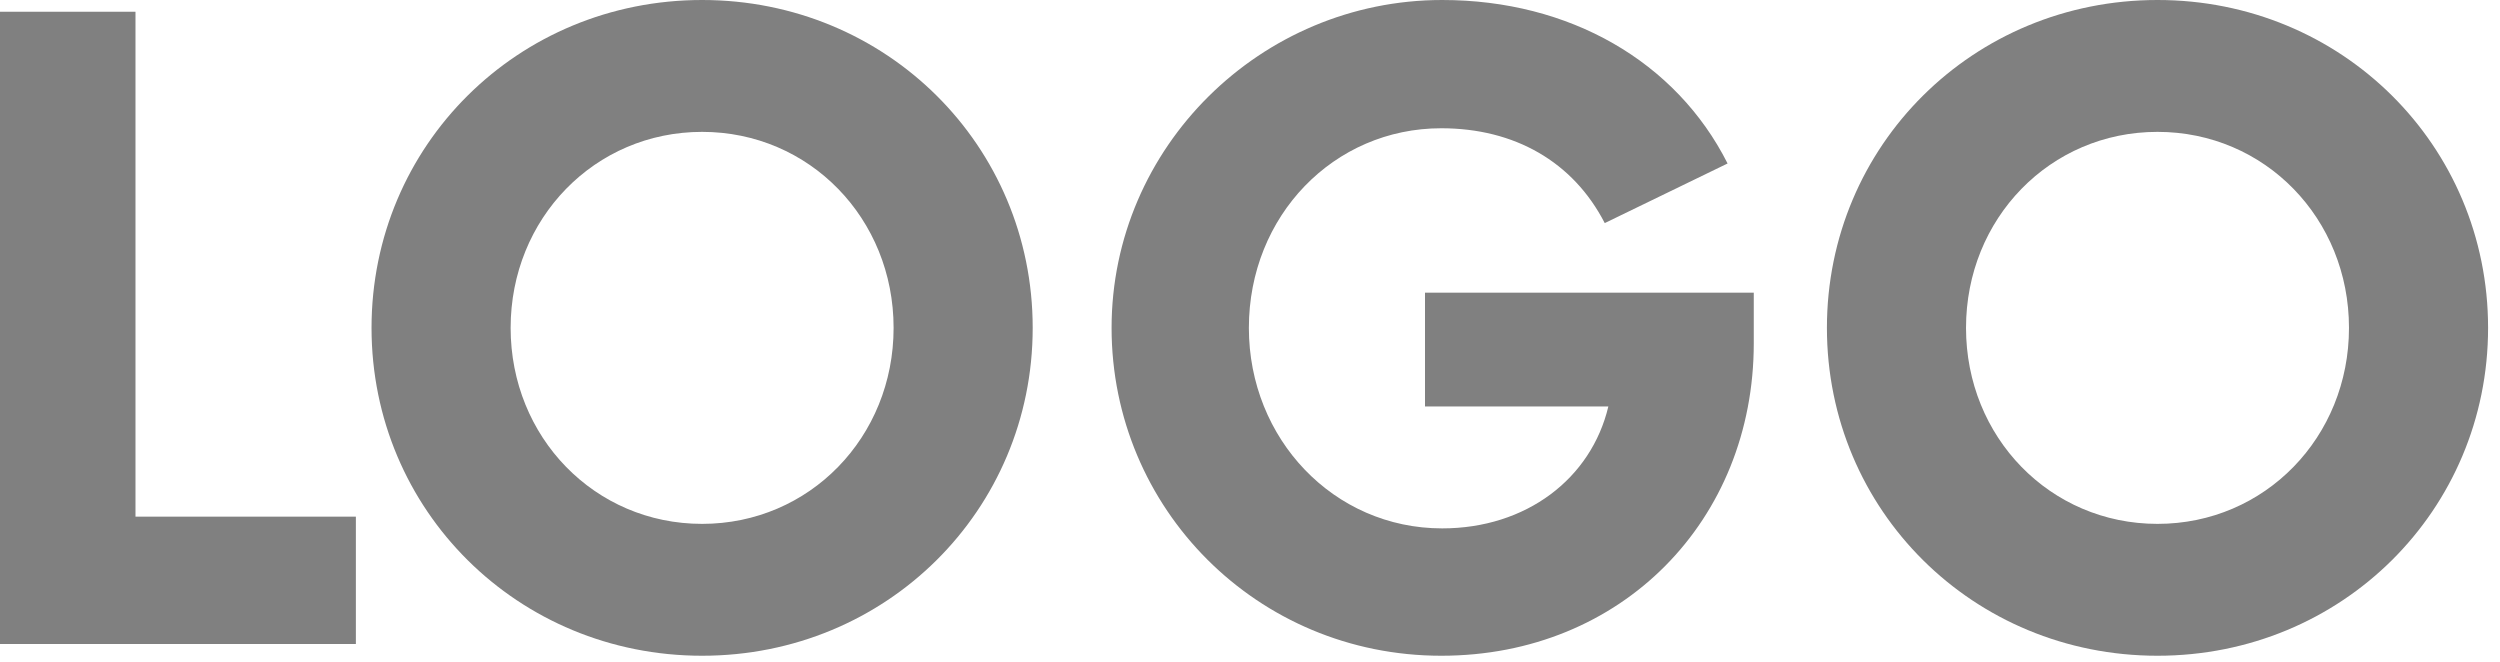
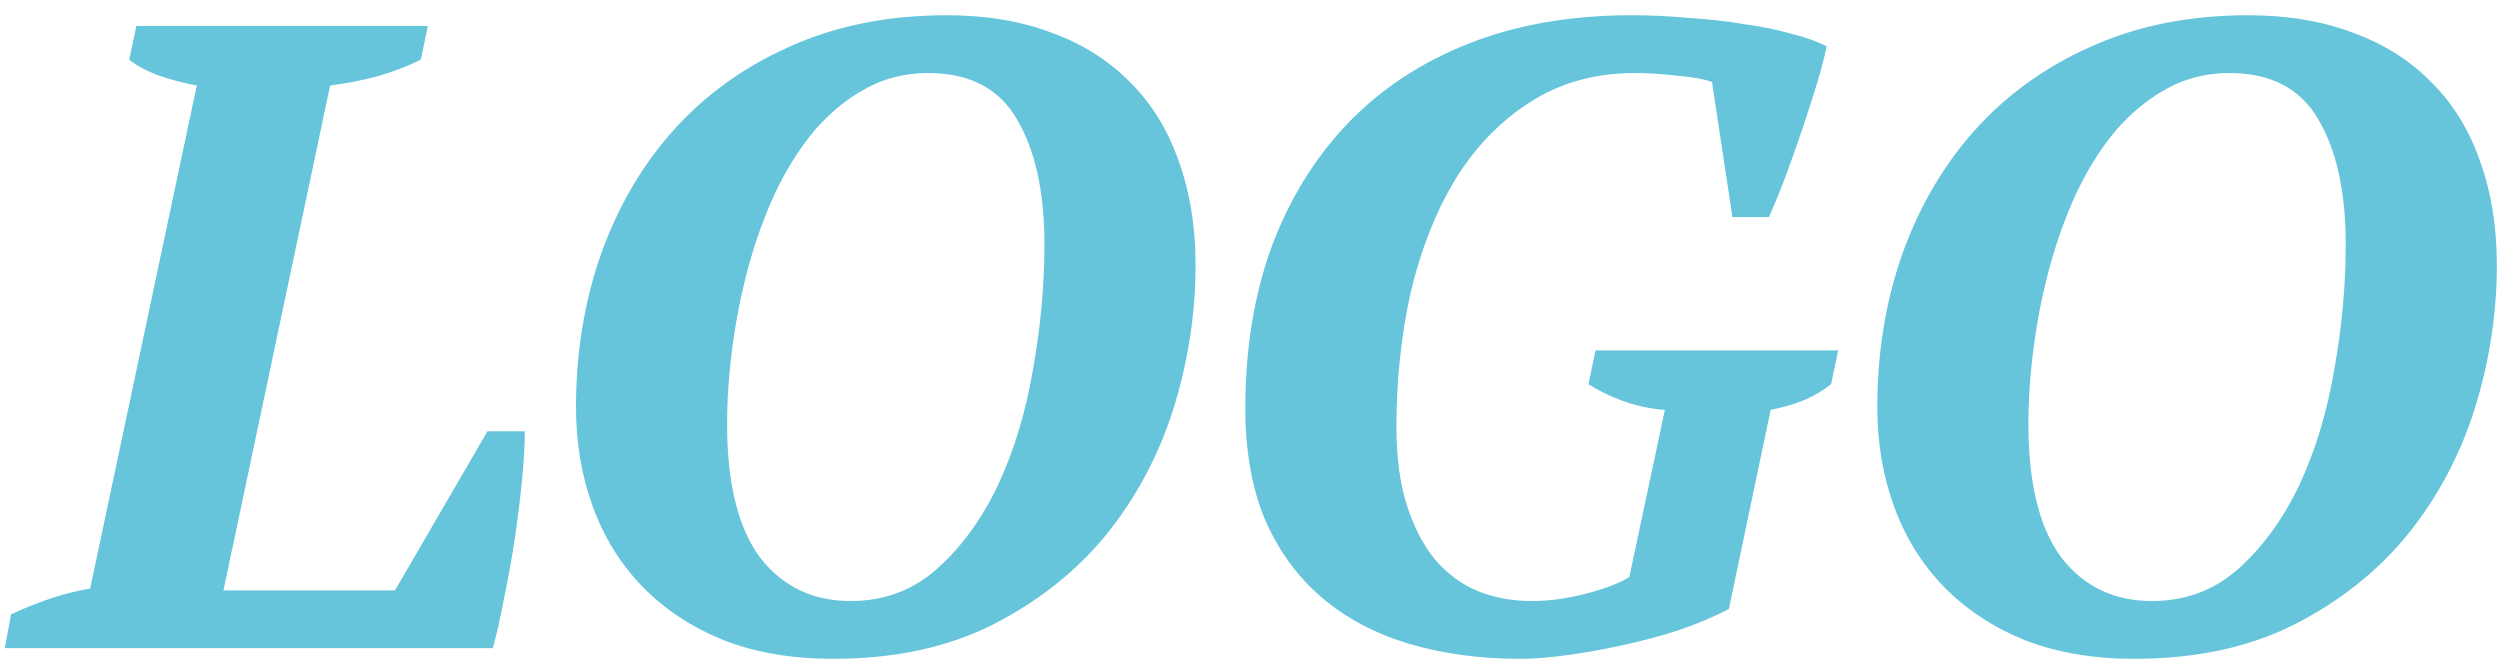
- <svg xmlns="http://www.w3.org/2000/svg" width="155" height="41" viewBox="0 0 155 41" fill="none">
-   <path d="M0 0.728V39.928H22.064V32.032H8.4V0.728H0Z" fill="gray" />
-   <path d="M64.027 20.328C64.027 9.016 54.955 0 43.531 0C32.107 0 23.035 9.016 23.035 20.328C23.035 31.64 32.107 40.656 43.531 40.656C54.955 40.656 64.027 31.64 64.027 20.328ZM55.403 20.328C55.403 27.104 50.195 32.48 43.531 32.48C36.867 32.48 31.659 27.104 31.659 20.328C31.659 13.552 36.867 8.176 43.531 8.176C50.195 8.176 55.403 13.552 55.403 20.328Z" fill="gray" />
-   <path d="M107.11 10.136C103.918 3.808 97.31 0 89.414 0C78.158 0 68.918 9.128 68.918 20.328C68.918 31.528 77.934 40.656 89.358 40.656C100.558 40.656 108.734 32.256 108.734 21.28V18.144H88.35V25.2H99.718C98.654 29.68 94.622 32.76 89.414 32.76C82.694 32.76 77.43 27.216 77.43 20.328C77.43 13.384 82.694 7.952 89.358 7.952C93.894 7.952 97.534 10.024 99.494 13.832L107.11 10.136Z" fill="gray" />
-   <path d="M154.261 20.328C154.261 9.016 145.189 0 133.765 0C122.341 0 113.269 9.016 113.269 20.328C113.269 31.64 122.341 40.656 133.765 40.656C145.189 40.656 154.261 31.64 154.261 20.328ZM145.637 20.328C145.637 27.104 140.429 32.48 133.765 32.48C127.101 32.48 121.893 27.104 121.893 20.328C121.893 13.552 127.101 8.176 133.765 8.176C140.429 8.176 145.637 13.552 145.637 20.328Z" fill="gray" />
+ <svg xmlns="http://www.w3.org/2000/svg" width="135" height="36" viewBox="0 0 135 36" fill="none">
+   <path d="M7.363 1.4H23.107L22.723 3.224C22.019 3.576 21.219 3.88 20.323 4.136C19.459 4.36 18.627 4.52 17.827 4.616L12.067 31.88H21.331L26.323 23.288H28.339C28.339 24.024 28.291 24.888 28.195 25.88C28.099 26.872 27.971 27.912 27.811 29C27.651 30.088 27.459 31.16 27.235 32.216C27.043 33.272 26.835 34.2 26.611 35H0.259L0.595 33.176C1.427 32.792 2.195 32.488 2.899 32.264C3.603 32.04 4.259 31.88 4.867 31.784L10.627 4.616C9.923 4.488 9.251 4.312 8.611 4.088C7.971 3.864 7.427 3.576 6.979 3.224L7.363 1.4ZM31.104 21.992C31.104 19.048 31.552 16.296 32.448 13.736C33.376 11.144 34.688 8.904 36.384 7.016C38.112 5.096 40.208 3.592 42.672 2.504C45.168 1.384 47.984 0.824 51.12 0.824C53.264 0.824 55.168 1.144 56.832 1.784C58.496 2.392 59.904 3.288 61.056 4.472C62.208 5.624 63.072 7.032 63.648 8.696C64.256 10.36 64.56 12.232 64.56 14.312C64.56 16.936 64.16 19.528 63.36 22.088C62.56 24.616 61.344 26.888 59.712 28.904C58.08 30.888 56.032 32.504 53.568 33.752C51.136 34.968 48.272 35.576 44.976 35.576C42.768 35.576 40.8 35.24 39.072 34.568C37.344 33.864 35.888 32.904 34.704 31.688C33.52 30.472 32.624 29.032 32.016 27.368C31.408 25.704 31.104 23.912 31.104 21.992ZM39.264 22.904C39.264 26.104 39.856 28.504 41.04 30.104C42.256 31.672 43.888 32.456 45.936 32.456C47.76 32.456 49.328 31.864 50.64 30.68C51.952 29.496 53.04 27.992 53.904 26.168C54.768 24.312 55.392 22.248 55.776 19.976C56.192 17.672 56.4 15.416 56.4 13.208C56.4 10.36 55.904 8.104 54.912 6.44C53.952 4.776 52.352 3.944 50.112 3.944C48.864 3.944 47.728 4.232 46.704 4.808C45.712 5.352 44.8 6.104 43.968 7.064C43.168 8.024 42.464 9.144 41.856 10.424C41.28 11.672 40.8 13 40.416 14.408C40.032 15.816 39.744 17.256 39.552 18.728C39.36 20.168 39.264 21.56 39.264 22.904ZM93.359 32.888C92.559 33.304 91.647 33.688 90.623 34.04C89.631 34.36 88.607 34.632 87.551 34.856C86.527 35.08 85.535 35.256 84.575 35.384C83.615 35.512 82.783 35.576 82.079 35.576C79.903 35.576 77.903 35.304 76.079 34.76C74.255 34.216 72.687 33.384 71.375 32.264C70.063 31.144 69.039 29.736 68.303 28.04C67.599 26.344 67.247 24.344 67.247 22.04C67.247 18.872 67.711 15.992 68.639 13.4C69.599 10.808 70.959 8.584 72.719 6.728C74.511 4.84 76.703 3.384 79.295 2.36C81.887 1.336 84.815 0.824 88.079 0.824C89.135 0.824 90.175 0.872 91.199 0.968C92.255 1.032 93.247 1.144 94.175 1.304C95.135 1.432 95.999 1.608 96.767 1.832C97.535 2.024 98.159 2.248 98.639 2.504C98.543 2.984 98.383 3.608 98.159 4.376C97.935 5.112 97.679 5.912 97.391 6.776C97.103 7.64 96.799 8.504 96.479 9.368C96.159 10.232 95.839 11.016 95.519 11.72H93.551L92.447 4.424C91.999 4.264 91.359 4.152 90.527 4.088C89.727 3.992 88.975 3.944 88.271 3.944C86.127 3.944 84.239 4.472 82.607 5.528C81.007 6.552 79.663 7.944 78.575 9.704C77.519 11.464 76.719 13.496 76.175 15.8C75.663 18.104 75.407 20.52 75.407 23.048C75.407 24.712 75.599 26.136 75.983 27.32C76.367 28.504 76.879 29.48 77.519 30.248C78.191 31.016 78.959 31.576 79.823 31.928C80.719 32.28 81.679 32.456 82.703 32.456C83.631 32.456 84.591 32.328 85.583 32.072C86.607 31.816 87.407 31.512 87.983 31.16L89.903 22.136C89.103 22.072 88.351 21.912 87.647 21.656C86.943 21.4 86.319 21.096 85.775 20.744L86.159 18.92H99.263L98.879 20.744C98.527 21.032 98.079 21.304 97.535 21.56C97.023 21.784 96.383 21.976 95.615 22.136L93.359 32.888ZM101.374 21.992C101.374 19.048 101.822 16.296 102.718 13.736C103.646 11.144 104.958 8.904 106.654 7.016C108.382 5.096 110.478 3.592 112.942 2.504C115.438 1.384 118.254 0.824 121.39 0.824C123.534 0.824 125.438 1.144 127.102 1.784C128.766 2.392 130.174 3.288 131.326 4.472C132.478 5.624 133.342 7.032 133.918 8.696C134.526 10.36 134.83 12.232 134.83 14.312C134.83 16.936 134.43 19.528 133.63 22.088C132.83 24.616 131.614 26.888 129.982 28.904C128.35 30.888 126.302 32.504 123.838 33.752C121.406 34.968 118.542 35.576 115.246 35.576C113.038 35.576 111.07 35.24 109.342 34.568C107.614 33.864 106.158 32.904 104.974 31.688C103.79 30.472 102.894 29.032 102.286 27.368C101.678 25.704 101.374 23.912 101.374 21.992ZM109.534 22.904C109.534 26.104 110.126 28.504 111.31 30.104C112.526 31.672 114.158 32.456 116.206 32.456C118.03 32.456 119.598 31.864 120.91 30.68C122.222 29.496 123.31 27.992 124.174 26.168C125.038 24.312 125.662 22.248 126.046 19.976C126.462 17.672 126.67 15.416 126.67 13.208C126.67 10.36 126.174 8.104 125.182 6.44C124.222 4.776 122.622 3.944 120.382 3.944C119.134 3.944 117.998 4.232 116.974 4.808C115.982 5.352 115.07 6.104 114.238 7.064C113.438 8.024 112.734 9.144 112.126 10.424C111.55 11.672 111.07 13 110.686 14.408C110.302 15.816 110.014 17.256 109.822 18.728C109.63 20.168 109.534 21.56 109.534 22.904Z" fill="#66C5DB" />
</svg>
